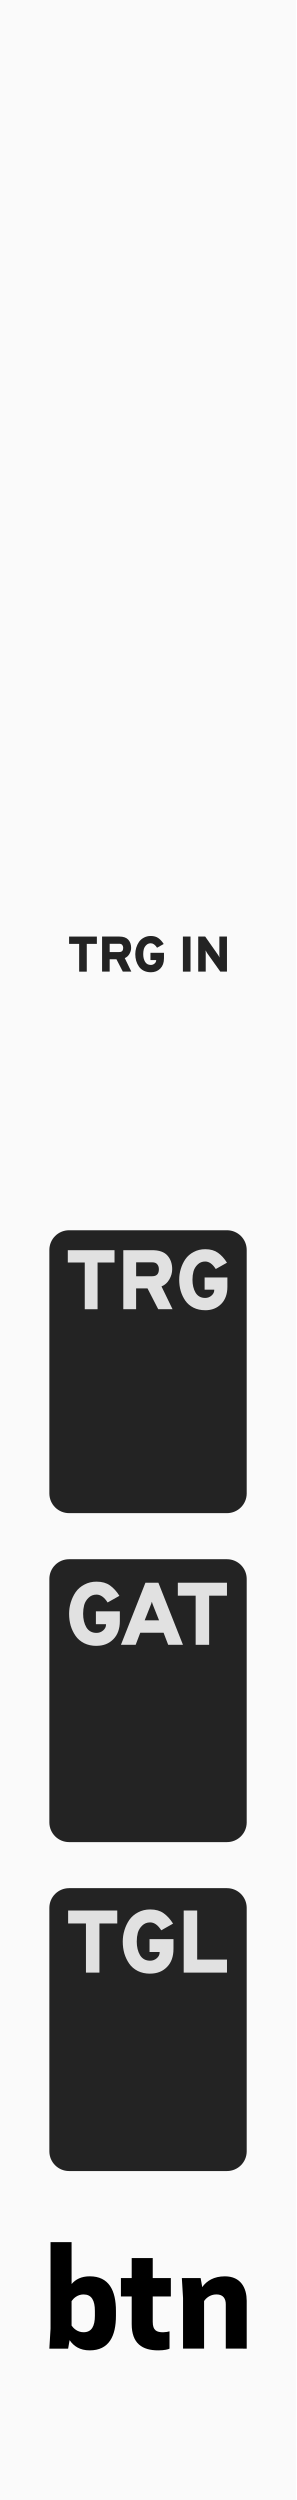
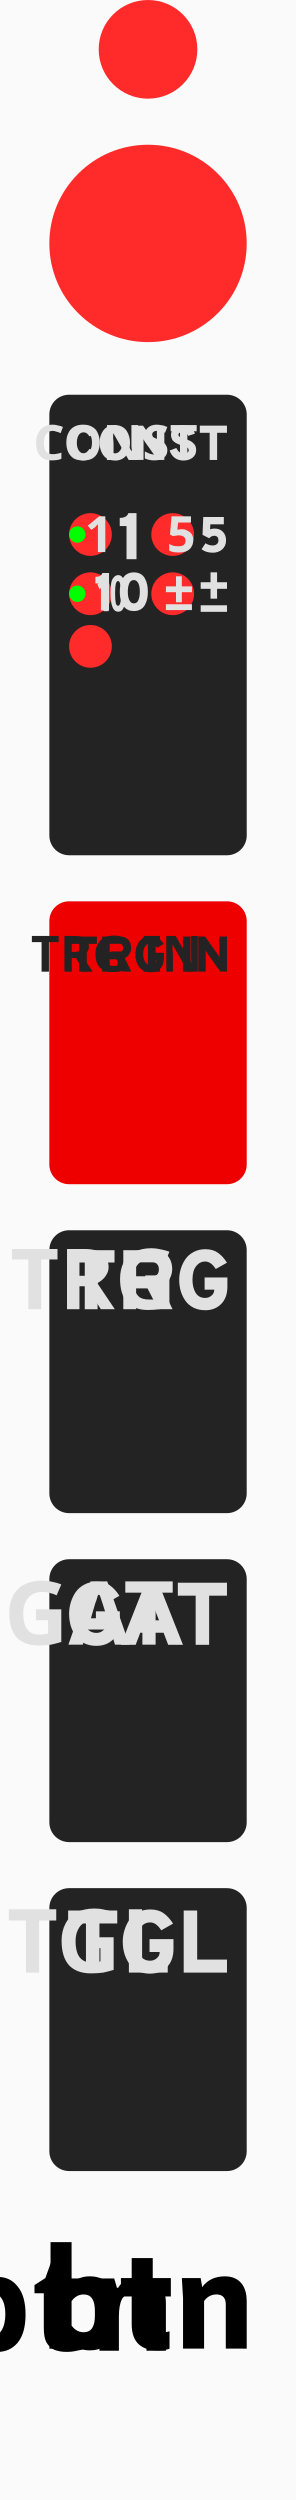
<svg xmlns="http://www.w3.org/2000/svg" width="45" height="380" viewBox="0 0 11.906 100.542" version="1.1" id="svg8">
-   <defs id="defs2" />
+   <defs id="defs2">
+     <linearGradient gradientTransform="matrix(0,6.408796,-6.408796,0,102.632,66.41536)" y2="0" x2="1.325" y1="0" x1="-0.096" gradientUnits="userSpaceOnUse" id="linear20">
+       <stop id="stop217759" style="stop-color:rgb(25.49%,25.098%,25.882%);stop-opacity:1;" offset="0" />
+       <stop id="stop217761" style="stop-color:rgb(25.49%,25.098%,25.882%);stop-opacity:1;" offset="0.062" />
+       <stop id="stop217763" style="stop-color:rgb(25.398%,24.997%,25.778%);stop-opacity:1;" offset="0.078" />
+       <stop id="stop217765" style="stop-color:rgb(25.177%,24.754%,25.528%);stop-opacity:1;" offset="0.094" />
+       <stop id="stop217767" style="stop-color:rgb(24.916%,24.466%,25.232%);stop-opacity:1;" offset="0.109" />
+       <stop id="stop217769" style="stop-color:rgb(24.654%,24.179%,24.936%);stop-opacity:1;" offset="0.125" />
+       <stop id="stop217771" style="stop-color:rgb(24.393%,23.892%,24.64%);stop-opacity:1;" offset="0.141" />
+       <stop id="stop217773" style="stop-color:rgb(24.132%,23.605%,24.344%);stop-opacity:1;" offset="0.156" />
+       <stop id="stop217775" style="stop-color:rgb(23.871%,23.317%,24.048%);stop-opacity:1;" offset="0.172" />
+       <stop id="stop217777" style="stop-color:rgb(23.61%,23.03%,23.752%);stop-opacity:1;" offset="0.188" />
+       <stop id="stop217779" style="stop-color:rgb(23.349%,22.743%,23.456%);stop-opacity:1;" offset="0.203" />
+       <stop id="stop217781" style="stop-color:rgb(23.088%,22.456%,23.16%);stop-opacity:1;" offset="0.219" />
+       <stop id="stop217783" style="stop-color:rgb(22.826%,22.168%,22.864%);stop-opacity:1;" offset="0.234" />
+       <stop id="stop217785" style="stop-color:rgb(22.565%,21.881%,22.568%);stop-opacity:1;" offset="0.25" />
+       <stop id="stop217787" style="stop-color:rgb(22.304%,21.594%,22.272%);stop-opacity:1;" offset="0.266" />
+       <stop id="stop217789" style="stop-color:rgb(22.043%,21.307%,21.976%);stop-opacity:1;" offset="0.281" />
+       <stop id="stop217791" style="stop-color:rgb(21.782%,21.019%,21.68%);stop-opacity:1;" offset="0.297" />
+       <stop id="stop217793" style="stop-color:rgb(21.521%,20.732%,21.384%);stop-opacity:1;" offset="0.312" />
+       <stop id="stop217795" style="stop-color:rgb(21.26%,20.445%,21.088%);stop-opacity:1;" offset="0.328" />
+       <stop id="stop217797" style="stop-color:rgb(20.998%,20.157%,20.793%);stop-opacity:1;" offset="0.344" />
+       <stop id="stop217799" style="stop-color:rgb(20.737%,19.87%,20.497%);stop-opacity:1;" offset="0.359" />
+       <stop id="stop217801" style="stop-color:rgb(20.476%,19.583%,20.201%);stop-opacity:1;" offset="0.375" />
+       <stop id="stop217803" style="stop-color:rgb(20.215%,19.296%,19.905%);stop-opacity:1;" offset="0.391" />
+       <stop id="stop217805" style="stop-color:rgb(19.954%,19.008%,19.609%);stop-opacity:1;" offset="0.406" />
+       <stop id="stop217807" style="stop-color:rgb(19.693%,18.721%,19.313%);stop-opacity:1;" offset="0.422" />
+       <stop id="stop217809" style="stop-color:rgb(19.432%,18.434%,19.017%);stop-opacity:1;" offset="0.438" />
+       <stop id="stop217811" style="stop-color:rgb(19.17%,18.147%,18.721%);stop-opacity:1;" offset="0.453" />
+       <stop id="stop217813" style="stop-color:rgb(18.909%,17.859%,18.425%);stop-opacity:1;" offset="0.469" />
+       <stop id="stop217815" style="stop-color:rgb(18.648%,17.572%,18.129%);stop-opacity:1;" offset="0.484" />
+       <stop id="stop217817" style="stop-color:rgb(18.387%,17.285%,17.833%);stop-opacity:1;" offset="0.5" />
+       <stop id="stop217819" style="stop-color:rgb(18.126%,16.998%,17.537%);stop-opacity:1;" offset="0.516" />
+       <stop id="stop217821" style="stop-color:rgb(17.865%,16.71%,17.241%);stop-opacity:1;" offset="0.531" />
+       <stop id="stop217823" style="stop-color:rgb(17.604%,16.423%,16.945%);stop-opacity:1;" offset="0.547" />
+       <stop id="stop217825" style="stop-color:rgb(17.342%,16.136%,16.649%);stop-opacity:1;" offset="0.562" />
+       <stop id="stop217827" style="stop-color:rgb(17.081%,15.849%,16.353%);stop-opacity:1;" offset="0.578" />
+       <stop id="stop217829" style="stop-color:rgb(16.82%,15.561%,16.057%);stop-opacity:1;" offset="0.594" />
+       <stop id="stop217831" style="stop-color:rgb(16.559%,15.274%,15.761%);stop-opacity:1;" offset="0.609" />
+       <stop id="stop217833" style="stop-color:rgb(16.298%,14.987%,15.465%);stop-opacity:1;" offset="0.625" />
+       <stop id="stop217835" style="stop-color:rgb(16.037%,14.7%,15.169%);stop-opacity:1;" offset="0.641" />
+       <stop id="stop217837" style="stop-color:rgb(15.776%,14.412%,14.873%);stop-opacity:1;" offset="0.656" />
+       <stop id="stop217839" style="stop-color:rgb(15.514%,14.125%,14.577%);stop-opacity:1;" offset="0.672" />
+       <stop id="stop217841" style="stop-color:rgb(15.253%,13.838%,14.281%);stop-opacity:1;" offset="0.688" />
+       <stop id="stop217843" style="stop-color:rgb(14.992%,13.551%,13.985%);stop-opacity:1;" offset="0.703" />
+       <stop id="stop217845" style="stop-color:rgb(14.731%,13.263%,13.689%);stop-opacity:1;" offset="0.719" />
+       <stop id="stop217847" style="stop-color:rgb(14.47%,12.976%,13.393%);stop-opacity:1;" offset="0.734" />
+       <stop id="stop217849" style="stop-color:rgb(14.209%,12.689%,13.097%);stop-opacity:1;" offset="0.75" />
+       <stop id="stop217851" style="stop-color:rgb(13.948%,12.402%,12.802%);stop-opacity:1;" offset="0.766" />
+       <stop id="stop217853" style="stop-color:rgb(13.771%,12.207%,12.601%);stop-opacity:1;" offset="0.781" />
+       <stop id="stop217855" style="stop-color:rgb(13.725%,12.157%,12.549%);stop-opacity:1;" offset="0.812" />
+       <stop id="stop217857" style="stop-color:rgb(13.725%,12.157%,12.549%);stop-opacity:1;" offset="0.875" />
+       <stop id="stop217859" style="stop-color:rgb(13.725%,12.157%,12.549%);stop-opacity:1;" offset="1" />
+     </linearGradient>
+   </defs>
  <g id="layer1" transform="translate(-1.984375,-196.4583)" style="display:inline">
    <path style="opacity:1;fill:#fafafa;fill-opacity:1;fill-rule:evenodd;stroke:none;stroke-width:0.486;stroke-linecap:butt;stroke-linejoin:round;stroke-miterlimit:4;stroke-dasharray:none;stroke-dashoffset:0;stroke-opacity:1;paint-order:normal" d="m 1.984,196.458 11.906,1e-5 0,100.542 -11.906,-1e-5 z" id="rect817" />
    <rect style="opacity:1;fill:#232323;fill-opacity:1;fill-rule:evenodd;stroke:none;stroke-width:1.058;stroke-linecap:butt;stroke-linejoin:bevel;stroke-miterlimit:4;stroke-dasharray:none;stroke-dashoffset:0;stroke-opacity:1;paint-order:markers stroke fill" id="rect875" width="7.937" height="11.377" x="3.969" y="272.394" rx="0.794" ry="0.794" />
    <rect ry="0.794" rx="0.794" y="259.165" x="3.969" height="11.377" width="7.937" id="rect934" style="opacity:1;fill:#232323;fill-opacity:1;fill-rule:evenodd;stroke:none;stroke-width:1.058;stroke-linecap:butt;stroke-linejoin:bevel;stroke-miterlimit:4;stroke-dasharray:none;stroke-dashoffset:0;stroke-opacity:1;paint-order:markers stroke fill" />
    <rect style="opacity:1;fill:#232323;fill-opacity:1;fill-rule:evenodd;stroke:none;stroke-width:1.058;stroke-linecap:butt;stroke-linejoin:bevel;stroke-miterlimit:4;stroke-dasharray:none;stroke-dashoffset:0;stroke-opacity:1;paint-order:markers stroke fill" id="rect4231" width="7.937" height="11.377" x="3.969" y="245.935" rx="0.794" ry="0.794" />
-   </g>
-   <g id="layer4" style="display:none">
+     <rect ry="0.794" rx="0.794" y="212.333" x="3.969" height="18.521" width="7.938" id="rect4199" style="opacity:1;fill:#232323;fill-opacity:1;fill-rule:evenodd;stroke:none;stroke-width:1.058;stroke-linecap:butt;stroke-linejoin:bevel;stroke-miterlimit:4;stroke-dasharray:none;stroke-dashoffset:0;stroke-opacity:1;paint-order:markers stroke fill" />
+     <rect style="opacity:1;fill:#232323;fill-opacity:1;fill-rule:evenodd;stroke:none;stroke-width:1.058;stroke-linecap:butt;stroke-linejoin:bevel;stroke-miterlimit:4;stroke-dasharray:none;stroke-dashoffset:0;stroke-opacity:1;paint-order:markers stroke fill" id="rect4272" width="7.937" height="11.377" x="-11.99" y="219.477" rx="0.794" ry="0.794" />
+   </g>
+   <g id="layer4" style="display:inline">
    <rect ry="0.794" rx="0.794" y="36.248" x="1.984" height="11.377" width="7.938" id="rect950" style="display:inline;opacity:1;fill:#ef0000;fill-opacity:1;fill-rule:evenodd;stroke:none;stroke-width:1.058;stroke-linecap:butt;stroke-linejoin:bevel;stroke-miterlimit:4;stroke-dasharray:none;stroke-dashoffset:0;stroke-opacity:1;paint-order:markers stroke fill" />
+     <g transform="matrix(0,0.9375003,-0.9375002,0,55.3749,-78.59862)" id="layer1-8">
+       <g id="g258244">
+         <path id="path243332" d="m 100.258,65.855 c 0,-0.276 0.226,-0.5 0.5,-0.5 l 3.748,0 c 0.274,0 0.499,0.225 0.499,0.5 l 0,9 c 0,0.274 -0.225,0.5 -0.499,0.5 l -3.748,0 c -0.274,0 -0.5,-0.226 -0.5,-0.5 z m 0,0" style="fill:#000000;fill-opacity:1;fill-rule:nonzero;stroke:none;stroke-width:0.353" />
+         <path id="path243334" d="m 104.561,65.803 -3.859,0 0,9.105 3.859,0 z m 0,0" style="clip-rule:nonzero;fill:#414042;fill-opacity:1;fill-rule:nonzero;stroke:none;stroke-width:0.353" />
+       </g>
+       <g id="g258240">
+         <path id="path243340" d="m 100.702,71.908 3.86,0 0,3 -3.86,0 z m 0,0" style="fill:#424242;fill-opacity:1;fill-rule:nonzero;stroke:none;stroke-width:0.353" />
+         <path id="path243342" d="m 100.702,73.242 3.86,0 0,0.331 -3.86,0 z m 0,0" style="fill:#979797;fill-opacity:1;fill-rule:nonzero;stroke:none;stroke-width:0.353" />
+         <path id="path243344" d="m 100.702,74.577 3.86,0 0,0.331 -3.86,0 z m 0,0" style="fill:#979797;fill-opacity:1;fill-rule:nonzero;stroke:none;stroke-width:0.353" />
+         <path id="path243346" d="m 100.702,73.91 3.86,0 0,0.331 -3.86,0 z m 0,0" style="fill:#979797;fill-opacity:1;fill-rule:nonzero;stroke:none;stroke-width:0.353" />
+         <path id="path243348" d="m 100.702,72.575 3.86,0 0,0.331 -3.86,0 z m 0,0" style="fill:#979797;fill-opacity:1;fill-rule:nonzero;stroke:none;stroke-width:0.353" />
+         <path id="path243350" d="m 100.702,71.908 3.86,0 0,0.329 -3.86,0 z m 0,0" style="fill:#979797;fill-opacity:1;fill-rule:nonzero;stroke:none;stroke-width:0.353" />
+       </g>
+     </g>
+     <ellipse style="fill:#ff2a2a;fill-opacity:1;stroke:none;stroke-width:2;stroke-miterlimit:4;stroke-dasharray:none;stroke-opacity:1" id="path4295" cx="3.638" cy="21.497" rx="0.86" ry="0.86" />
+     <ellipse ry="0.86" rx="0.86" cy="21.497" cx="6.945" id="ellipse4301" style="fill:#ff2a2a;fill-opacity:1;stroke:none;stroke-width:2;stroke-miterlimit:4;stroke-dasharray:none;stroke-opacity:1" />
+     <ellipse ry="0.86" rx="0.86" cy="23.879" cx="3.638" id="ellipse4303" style="fill:#ff2a2a;fill-opacity:1;stroke:none;stroke-width:2;stroke-miterlimit:4;stroke-dasharray:none;stroke-opacity:1" />
+     <ellipse style="fill:#ff2a2a;fill-opacity:1;stroke:none;stroke-width:2;stroke-miterlimit:4;stroke-dasharray:none;stroke-opacity:1" id="ellipse4305" cx="6.945" cy="23.879" rx="0.86" ry="0.86" />
+     <ellipse style="fill:#ff2a2a;fill-opacity:1;stroke:none;stroke-width:2;stroke-miterlimit:4;stroke-dasharray:none;stroke-opacity:1" id="ellipse4307" cx="3.638" cy="25.995" rx="0.86" ry="0.86" />
+     <ellipse ry="0.331" rx="0.331" cy="21.497" cx="3.109" id="ellipse4492" style="fill:#00ff00;fill-opacity:1;stroke:none;stroke-width:2;stroke-miterlimit:4;stroke-dasharray:none;stroke-opacity:1" />
+     <ellipse style="fill:#00ff00;fill-opacity:1;stroke:none;stroke-width:2;stroke-miterlimit:4;stroke-dasharray:none;stroke-opacity:1" id="ellipse4506" cx="3.109" cy="23.879" rx="0.331" ry="0.331" />
+     <ellipse style="fill:#ff2a2a;fill-opacity:1;stroke:none;stroke-width:2;stroke-miterlimit:4;stroke-dasharray:none;stroke-opacity:1" id="ellipse4544" cx="5.953" cy="9.79" rx="3.969" ry="3.969" />
+     <ellipse ry="1.984" rx="1.984" cy="1.984" cx="5.953" id="ellipse4546" style="fill:#ff2a2a;fill-opacity:1;stroke:none;stroke-width:2;stroke-miterlimit:4;stroke-dasharray:none;stroke-opacity:1" />
  </g>
  <g id="layer3" style="display:inline" transform="translate(-1.984375,-1.4223331e-5)">
    <g aria-label="btn" style="font-style:normal;font-variant:normal;font-weight:normal;font-stretch:normal;font-size:7.141px;line-height:125%;font-family:sans-serif;-inkscape-font-specification:sans-serif;text-align:center;letter-spacing:0px;word-spacing:0px;text-anchor:middle;fill:#000000;fill-opacity:1;stroke:none;stroke-width:0.353px;stroke-linecap:butt;stroke-linejoin:miter;stroke-opacity:1" id="text866" transform="matrix(0.7500002,0,0,0.7500002,1.984373,22.09463)">
      <path d="m 3.838,90.768 -1.128,0 0,4.641 -0.064,1.071 1.007,0 0.079,-0.457 c 0.214,0.321 0.55,0.55 1.078,0.55 1.035,0 1.407,-0.764 1.407,-1.857 l 0,-0.257 c 0,-1.093 -0.371,-1.857 -1.407,-1.857 -0.45,0 -0.757,0.164 -0.971,0.414 z m 0,3.163 c 0.093,-0.136 0.307,-0.357 0.643,-0.357 0.436,0 0.607,0.328 0.607,0.885 l 0,0.257 c 0,0.557 -0.171,0.885 -0.607,0.885 -0.336,0 -0.55,-0.221 -0.643,-0.357 z" style="font-style:normal;font-variant:normal;font-weight:normal;font-stretch:normal;font-family:'Cooper Hewitt';-inkscape-font-specification:'Cooper Hewitt';stroke-width:0.353px" id="path871" />
      <path d="m 8.19,92.696 0,-1.071 -1.128,0 0,1.071 -0.578,0 0,0.985 0.578,0 0,1.485 c 0,1.043 0.571,1.407 1.421,1.407 0.343,0 0.543,-0.057 0.607,-0.093 l 0,-0.928 c -0.043,0.021 -0.221,0.05 -0.343,0.05 -0.343,0 -0.557,-0.093 -0.557,-0.557 l 0,-1.364 0.971,0 0,-0.985 z" style="font-style:normal;font-variant:normal;font-weight:normal;font-stretch:normal;font-family:'Cooper Hewitt';-inkscape-font-specification:'Cooper Hewitt';stroke-width:0.353px" id="path873" />
      <path d="m 13.229,96.48 0,-2.563 c 0,-0.685 -0.314,-1.314 -1.171,-1.314 -0.586,0 -0.978,0.243 -1.214,0.578 l -0.086,-0.486 -1.007,0 0.064,1.071 0,2.713 1.128,0 0,-2.549 c 0.086,-0.136 0.307,-0.357 0.664,-0.357 0.386,0 0.5,0.257 0.5,0.528 l 0,2.378 z" style="font-style:normal;font-variant:normal;font-weight:normal;font-stretch:normal;font-family:'Cooper Hewitt';-inkscape-font-specification:'Cooper Hewitt';stroke-width:0.353px" id="path875" />
    </g>
    <g style="font-style:normal;font-variant:normal;font-weight:900;font-stretch:normal;font-size:3.567px;line-height:125%;font-family:Overpass;-inkscape-font-specification:'Overpass, Heavy';text-align:center;letter-spacing:0px;word-spacing:0px;writing-mode:lr-tb;text-anchor:middle;display:inline;fill:#e1e1e1;fill-opacity:1;stroke:none;stroke-width:0.265px;stroke-linecap:butt;stroke-linejoin:miter;stroke-opacity:1" id="text4200" transform="translate(1.337585e-7,2.648991)">
      <path d="m 5.865,63.543 q -0.278,0 -0.496,-0.107 -0.218,-0.111 -0.346,-0.296 -0.128,-0.185 -0.196,-0.41 -0.064,-0.225 -0.064,-0.478 0,-0.235 0.068,-0.457 0.068,-0.225 0.196,-0.414 0.132,-0.189 0.35,-0.303 0.218,-0.118 0.489,-0.118 0.332,0 0.542,0.153 0.214,0.153 0.378,0.417 l -0.474,0.268 q -0.2,-0.317 -0.446,-0.317 -0.193,0 -0.321,0.128 -0.128,0.125 -0.175,0.289 -0.043,0.164 -0.043,0.353 0,0.325 0.132,0.549 0.136,0.221 0.407,0.221 0.153,0 0.268,-0.1 0.114,-0.1 0.114,-0.232 l 0,-0.018 -0.407,0 0,-0.517 0.963,0 0,0.392 q 0,0.467 -0.264,0.731 -0.26,0.264 -0.674,0.264 z" id="path4207" />
      <path d="m 8.748,63.5 -0.185,-0.485 -0.938,0 -0.185,0.485 -0.592,0 0.985,-2.497 0.521,0 0.988,2.497 -0.592,0 z M 8.381,62.515 8.166,61.977 q -0.05,-0.121 -0.075,-0.21 -0.014,0.061 -0.075,0.21 l -0.214,0.539 0.578,0 z" id="path4209" />
      <path d="m 10.395,61.524 0,1.976 -0.542,0 0,-1.976 -0.717,0 0,-0.521 1.976,0 0,0.521 -0.717,0 z" id="path4211" />
    </g>
    <g style="font-style:normal;font-variant:normal;font-weight:900;font-stretch:normal;font-size:3.391px;line-height:125%;font-family:Overpass;-inkscape-font-specification:'Overpass, Heavy';text-align:center;letter-spacing:0px;word-spacing:0px;writing-mode:lr-tb;text-anchor:middle;display:inline;fill:#e1e1e1;fill-opacity:1;stroke:none;stroke-width:0.265px;stroke-linecap:butt;stroke-linejoin:miter;stroke-opacity:1" id="text4237">
      <path d="m 5.908,50.774 0,1.879 -0.515,0 0,-1.879 -0.682,0 0,-0.495 1.879,0 0,0.495 -0.682,0 z" id="path4244" />
      <path d="m 6.943,52.652 0,-2.374 1.156,0 q 0.427,0 0.617,0.214 0.193,0.214 0.193,0.553 0,0.21 -0.115,0.41 -0.115,0.2 -0.315,0.281 l 0.444,0.916 -0.576,0 -0.431,-0.838 -0.458,0 0,0.838 -0.515,0 z m 0.515,-1.326 0.648,0 q 0.268,0 0.268,-0.281 0,-0.119 -0.064,-0.197 -0.061,-0.081 -0.203,-0.081 l -0.648,0 0,0.559 z" id="path4246" />
      <path d="m 10.238,52.693 q -0.264,0 -0.471,-0.102 -0.207,-0.105 -0.329,-0.281 -0.122,-0.176 -0.186,-0.39 -0.061,-0.214 -0.061,-0.454 0,-0.224 0.064,-0.434 0.064,-0.214 0.186,-0.393 0.125,-0.18 0.332,-0.288 0.207,-0.112 0.465,-0.112 0.315,0 0.515,0.146 0.203,0.146 0.359,0.397 l -0.451,0.254 q -0.19,-0.302 -0.424,-0.302 -0.183,0 -0.305,0.122 -0.122,0.119 -0.166,0.275 -0.041,0.156 -0.041,0.336 0,0.309 0.125,0.522 0.129,0.21 0.387,0.21 0.146,0 0.254,-0.095 0.109,-0.095 0.109,-0.22 l 0,-0.017 -0.387,0 0,-0.492 0.916,0 0,0.373 q 0,0.444 -0.251,0.695 -0.248,0.251 -0.641,0.251 z" id="path4248" />
    </g>
    <g style="font-style:normal;font-variant:normal;font-weight:900;font-stretch:normal;font-size:3.567px;line-height:125%;font-family:Overpass;-inkscape-font-specification:'Overpass, Heavy';text-align:center;letter-spacing:0px;word-spacing:0px;writing-mode:lr-tb;text-anchor:middle;display:inline;fill:#e1e1e1;fill-opacity:1;stroke:none;stroke-width:0.265px;stroke-linecap:butt;stroke-linejoin:miter;stroke-opacity:1" id="text4250">
      <path d="m 5.983,77.356 0,1.976 -0.542,0 0,-1.976 -0.717,0 0,-0.521 1.976,0 0,0.521 -0.717,0 z" id="path4257" />
      <path d="m 8.023,79.375 q -0.278,0 -0.496,-0.107 -0.218,-0.111 -0.346,-0.296 -0.128,-0.185 -0.196,-0.41 -0.064,-0.225 -0.064,-0.478 0,-0.235 0.068,-0.457 0.068,-0.225 0.196,-0.414 0.132,-0.189 0.35,-0.303 0.218,-0.118 0.489,-0.118 0.332,0 0.542,0.153 0.214,0.153 0.378,0.417 L 8.469,77.631 Q 8.269,77.313 8.023,77.313 q -0.193,0 -0.321,0.128 -0.128,0.125 -0.175,0.289 -0.043,0.164 -0.043,0.353 0,0.325 0.132,0.549 0.136,0.221 0.407,0.221 0.153,0 0.268,-0.1 0.114,-0.1 0.114,-0.232 l 0,-0.018 -0.407,0 0,-0.517 0.963,0 0,0.392 q 0,0.467 -0.264,0.731 -0.26,0.264 -0.674,0.264 z" id="path4259" />
      <path d="m 9.372,79.332 0,-2.497 0.542,0 0,1.973 1.199,0 0,0.524 -1.741,0 z" id="path4261" />
    </g>
    <g style="font-style:normal;font-variant:normal;font-weight:900;font-stretch:normal;font-size:2.016px;line-height:125%;font-family:Overpass;-inkscape-font-specification:'Overpass, Heavy';text-align:center;letter-spacing:0px;word-spacing:0px;writing-mode:lr-tb;text-anchor:middle;display:inline;fill:#232323;fill-opacity:1;stroke:none;stroke-width:0.265px;stroke-linecap:butt;stroke-linejoin:miter;stroke-opacity:1" id="text4267" transform="translate(8.3522291e-6,-0.5871775)">
      <path d="m 5.474,38.547 0,1.117 -0.306,0 0,-1.117 -0.405,0 0,-0.294 1.117,0 0,0.294 -0.405,0 z" id="path4274" />
      <path d="m 6.089,39.663 0,-1.411 0.687,0 q 0.254,0 0.367,0.127 0.115,0.127 0.115,0.329 0,0.125 -0.069,0.244 -0.069,0.119 -0.187,0.167 l 0.264,0.544 -0.343,0 -0.256,-0.498 -0.272,0 0,0.498 -0.306,0 z m 0.306,-0.788 0.385,0 q 0.159,0 0.159,-0.167 0,-0.071 -0.038,-0.117 -0.036,-0.048 -0.121,-0.048 l -0.385,0 0,0.333 z" id="path4276" />
      <path d="m 8.048,39.688 q -0.157,0 -0.28,-0.06 -0.123,-0.062 -0.196,-0.167 -0.073,-0.105 -0.111,-0.232 -0.036,-0.127 -0.036,-0.27 0,-0.133 0.038,-0.258 0.038,-0.127 0.111,-0.234 0.075,-0.107 0.198,-0.171 0.123,-0.067 0.276,-0.067 0.187,0 0.306,0.087 0.121,0.087 0.214,0.236 L 8.3,38.702 q -0.113,-0.179 -0.252,-0.179 -0.109,0 -0.181,0.073 -0.073,0.071 -0.099,0.163 -0.024,0.093 -0.024,0.2 0,0.183 0.075,0.31 0.077,0.125 0.23,0.125 0.087,0 0.151,-0.056 0.065,-0.056 0.065,-0.131 l 0,-0.01 -0.23,0 0,-0.292 0.544,0 0,0.222 q 0,0.264 -0.149,0.413 -0.147,0.149 -0.381,0.149 z" id="path4278" />
      <path d="m 9.34,39.663 0,-1.411 0.306,0 0,1.411 -0.306,0 z" id="path4280" />
      <path d="m 11.112,39.663 -0.268,0 -0.532,-0.748 q -0.02,-0.026 -0.06,-0.107 0.006,0.034 0.006,0.107 l 0,0.748 -0.302,0 0,-1.411 0.28,0 0.518,0.74 q 0.038,0.054 0.058,0.105 -0.006,-0.042 -0.006,-0.107 l 0,-0.738 0.306,0 0,1.411 z" id="path4282" />
    </g>
-   </g>
-   <g id="layer2" style="display:none" transform="translate(-1.984375,-1.4223331e-5)">
+     <g style="font-style:normal;font-variant:normal;font-weight:900;font-stretch:normal;font-size:1.971px;line-height:125%;font-family:Overpass;-inkscape-font-specification:'Overpass, Heavy';text-align:center;letter-spacing:0px;word-spacing:0px;writing-mode:lr-tb;text-anchor:middle;display:inline;fill:#e1e1e1;fill-opacity:1;stroke:none;stroke-width:0.265px;stroke-linecap:butt;stroke-linejoin:miter;stroke-opacity:1" id="text4214" transform="translate(0,-7.327232)">
+       <path d="m 5.344,25.845 q -0.156,0 -0.274,-0.061 -0.116,-0.063 -0.181,-0.168 -0.065,-0.104 -0.097,-0.225 -0.03,-0.12 -0.03,-0.256 0,-0.124 0.032,-0.242 0.032,-0.12 0.097,-0.227 0.065,-0.108 0.181,-0.173 0.118,-0.067 0.272,-0.067 0.187,0 0.319,0.097 0.132,0.097 0.187,0.235 L 5.582,24.877 q -0.057,-0.085 -0.11,-0.124 -0.051,-0.039 -0.128,-0.039 -0.073,0 -0.128,0.039 -0.055,0.037 -0.085,0.102 -0.03,0.063 -0.043,0.134 -0.014,0.069 -0.014,0.146 0,0.104 0.026,0.197 0.028,0.093 0.091,0.16 0.065,0.065 0.154,0.065 0.128,0 0.235,-0.177 l 0.274,0.102 Q 5.685,25.845 5.344,25.845 Z" id="path4221" />
+       <path d="m 6.604,25.849 q -0.13,0 -0.237,-0.041 -0.104,-0.041 -0.173,-0.11 -0.069,-0.071 -0.116,-0.164 -0.045,-0.093 -0.067,-0.191 -0.02,-0.101 -0.02,-0.207 0,-0.106 0.02,-0.205 0.022,-0.101 0.067,-0.193 0.047,-0.093 0.116,-0.162 0.069,-0.071 0.173,-0.112 0.106,-0.041 0.237,-0.041 0.16,0 0.282,0.063 0.122,0.061 0.191,0.168 0.069,0.104 0.102,0.227 0.035,0.122 0.035,0.256 0,0.134 -0.035,0.256 -0.034,0.122 -0.102,0.229 -0.069,0.104 -0.191,0.168 -0.122,0.061 -0.282,0.061 z m 0,-0.29 q 0.102,0 0.173,-0.069 0.071,-0.071 0.099,-0.162 0.028,-0.093 0.028,-0.193 0,-0.106 -0.026,-0.197 -0.026,-0.093 -0.097,-0.16 -0.071,-0.069 -0.177,-0.069 -0.106,0 -0.179,0.071 -0.071,0.069 -0.097,0.162 -0.026,0.091 -0.026,0.193 0,0.077 0.016,0.148 0.016,0.071 0.049,0.136 0.034,0.063 0.095,0.102 0.061,0.037 0.142,0.037 z" id="path4223" />
+       <path d="m 8.592,25.825 -0.262,0 -0.52,-0.731 q -0.02,-0.026 -0.059,-0.104 0.006,0.034 0.006,0.104 l 0,0.731 -0.296,0 0,-1.38 0.274,0 0.507,0.723 q 0.037,0.053 0.057,0.102 -0.006,-0.041 -0.006,-0.104 l 0,-0.721 0.3,0 0,1.38 z" id="path4225" />
+       <path d="m 9.36,25.849 q -0.201,0 -0.347,-0.106 Q 8.869,25.634 8.806,25.445 l 0.268,-0.101 q 0.047,0.101 0.124,0.162 0.077,0.059 0.17,0.059 0.097,0 0.152,-0.035 0.055,-0.037 0.055,-0.106 0,-0.045 -0.041,-0.081 -0.039,-0.035 -0.085,-0.051 -0.043,-0.018 -0.136,-0.047 -0.061,-0.02 -0.093,-0.03 -0.03,-0.012 -0.087,-0.035 -0.057,-0.024 -0.087,-0.043 -0.03,-0.02 -0.071,-0.053 -0.041,-0.034 -0.063,-0.069 -0.02,-0.037 -0.035,-0.089 -0.016,-0.053 -0.016,-0.112 0,-0.166 0.13,-0.278 0.13,-0.112 0.353,-0.112 0.185,0 0.311,0.097 0.126,0.097 0.168,0.248 l -0.268,0.087 q -0.065,-0.148 -0.227,-0.148 -0.168,0 -0.168,0.112 0,0.026 0.016,0.045 0.016,0.02 0.057,0.039 0.041,0.02 0.067,0.03 0.028,0.01 0.095,0.034 0.071,0.024 0.108,0.037 0.039,0.014 0.106,0.043 0.067,0.028 0.104,0.061 0.039,0.032 0.081,0.077 0.041,0.045 0.059,0.106 0.02,0.061 0.02,0.134 0,0.195 -0.146,0.309 -0.146,0.114 -0.369,0.114 z" id="path4227" />
+       <path d="m 10.716,24.733 0,1.092 -0.3,0 0,-1.092 -0.396,0 0,-0.288 1.092,0 0,0.288 -0.396,0 z" id="path4229" />
+     </g>
+     <g id="g4274" style="font-style:normal;font-variant:normal;font-weight:900;font-stretch:normal;font-size:1.971px;line-height:125%;font-family:Overpass;-inkscape-font-specification:'Overpass, Heavy';text-align:center;letter-spacing:0px;word-spacing:0px;writing-mode:lr-tb;text-anchor:middle;display:inline;fill:#e1e1e1;fill-opacity:1;stroke:none;stroke-width:0.265px;stroke-linecap:butt;stroke-linejoin:miter;stroke-opacity:1" transform="translate(-15.95878,0)">
+       <path id="path4277" d="m 5.344,25.845 q -0.156,0 -0.274,-0.061 -0.116,-0.063 -0.181,-0.168 -0.065,-0.104 -0.097,-0.225 -0.03,-0.12 -0.03,-0.256 0,-0.124 0.032,-0.242 0.032,-0.12 0.097,-0.227 0.065,-0.108 0.181,-0.173 0.118,-0.067 0.272,-0.067 0.187,0 0.319,0.097 0.132,0.097 0.187,0.235 L 5.582,24.877 q -0.057,-0.085 -0.11,-0.124 -0.051,-0.039 -0.128,-0.039 -0.073,0 -0.128,0.039 -0.055,0.037 -0.085,0.102 -0.03,0.063 -0.043,0.134 -0.014,0.069 -0.014,0.146 0,0.104 0.026,0.197 0.028,0.093 0.091,0.16 0.065,0.065 0.154,0.065 0.128,0 0.235,-0.177 l 0.274,0.102 Q 5.685,25.845 5.344,25.845 Z" />
+       <path id="path4279" d="m 6.604,25.849 q -0.13,0 -0.237,-0.041 -0.104,-0.041 -0.173,-0.11 -0.069,-0.071 -0.116,-0.164 -0.045,-0.093 -0.067,-0.191 -0.02,-0.101 -0.02,-0.207 0,-0.106 0.02,-0.205 0.022,-0.101 0.067,-0.193 0.047,-0.093 0.116,-0.162 0.069,-0.071 0.173,-0.112 0.106,-0.041 0.237,-0.041 0.16,0 0.282,0.063 0.122,0.061 0.191,0.168 0.069,0.104 0.102,0.227 0.035,0.122 0.035,0.256 0,0.134 -0.035,0.256 -0.034,0.122 -0.102,0.229 -0.069,0.104 -0.191,0.168 -0.122,0.061 -0.282,0.061 z m 0,-0.29 q 0.102,0 0.173,-0.069 0.071,-0.071 0.099,-0.162 0.028,-0.093 0.028,-0.193 0,-0.106 -0.026,-0.197 -0.026,-0.093 -0.097,-0.16 -0.071,-0.069 -0.177,-0.069 -0.106,0 -0.179,0.071 -0.071,0.069 -0.097,0.162 -0.026,0.091 -0.026,0.193 0,0.077 0.016,0.148 0.016,0.071 0.049,0.136 0.034,0.063 0.095,0.102 0.061,0.037 0.142,0.037 z" />
+       <path id="path4281" d="m 8.592,25.825 -0.262,0 -0.52,-0.731 q -0.02,-0.026 -0.059,-0.104 0.006,0.034 0.006,0.104 l 0,0.731 -0.296,0 0,-1.38 0.274,0 0.507,0.723 q 0.037,0.053 0.057,0.102 -0.006,-0.041 -0.006,-0.104 l 0,-0.721 0.3,0 0,1.38 z" />
+       <path id="path4283" d="m 9.36,25.849 q -0.201,0 -0.347,-0.106 Q 8.869,25.634 8.806,25.445 l 0.268,-0.101 q 0.047,0.101 0.124,0.162 0.077,0.059 0.17,0.059 0.097,0 0.152,-0.035 0.055,-0.037 0.055,-0.106 0,-0.045 -0.041,-0.081 -0.039,-0.035 -0.085,-0.051 -0.043,-0.018 -0.136,-0.047 -0.061,-0.02 -0.093,-0.03 -0.03,-0.012 -0.087,-0.035 -0.057,-0.024 -0.087,-0.043 -0.03,-0.02 -0.071,-0.053 -0.041,-0.034 -0.063,-0.069 -0.02,-0.037 -0.035,-0.089 -0.016,-0.053 -0.016,-0.112 0,-0.166 0.13,-0.278 0.13,-0.112 0.353,-0.112 0.185,0 0.311,0.097 0.126,0.097 0.168,0.248 l -0.268,0.087 q -0.065,-0.148 -0.227,-0.148 -0.168,0 -0.168,0.112 0,0.026 0.016,0.045 0.016,0.02 0.057,0.039 0.041,0.02 0.067,0.03 0.028,0.01 0.095,0.034 0.071,0.024 0.108,0.037 0.039,0.014 0.106,0.043 0.067,0.028 0.104,0.061 0.039,0.032 0.081,0.077 0.041,0.045 0.059,0.106 0.02,0.061 0.02,0.134 0,0.195 -0.146,0.309 -0.146,0.114 -0.369,0.114 z" />
+       <path id="path4285" d="m 10.716,24.733 0,1.092 -0.3,0 0,-1.092 -0.396,0 0,-0.288 1.092,0 0,0.288 -0.396,0 z" />
+     </g>
+     <g style="font-style:normal;font-variant:normal;font-weight:900;font-stretch:normal;font-size:2.016px;line-height:125%;font-family:Overpass;-inkscape-font-specification:'Overpass, Heavy';text-align:center;letter-spacing:0px;word-spacing:0px;writing-mode:lr-tb;text-anchor:middle;display:inline;fill:#e1e1e1;fill-opacity:1;stroke:none;stroke-width:0.265px;stroke-linecap:butt;stroke-linejoin:miter;stroke-opacity:1" id="text4397" transform="matrix(1.312501,0,0,1.312501,-2.282971,-6.651823)">
+       <path d="m 7.128,22.203 0,-1.016 -0.208,0 0,-0.25 q 0.216,0 0.264,-0.145 l 0.25,0 0,1.411 -0.306,0 z" id="path4422" />
+     </g>
+     <g style="font-style:normal;font-variant:normal;font-weight:900;font-stretch:normal;font-size:2.016px;line-height:125%;font-family:Overpass;-inkscape-font-specification:'Overpass, Heavy';text-align:center;letter-spacing:0px;word-spacing:0px;writing-mode:lr-tb;text-anchor:middle;display:inline;fill:#e1e1e1;fill-opacity:1;stroke:none;stroke-width:0.265px;stroke-linecap:butt;stroke-linejoin:miter;stroke-opacity:1" id="text4401">
+       <path d="m 10.53,22.227 q -0.262,0 -0.441,-0.139 l 0.159,-0.24 q 0.141,0.089 0.282,0.089 0.111,0 0.175,-0.054 0.065,-0.054 0.065,-0.157 0,-0.081 -0.042,-0.129 -0.042,-0.05 -0.123,-0.05 -0.121,0 -0.21,0.101 l -0.266,-0.139 0.03,-0.716 0.827,0 0,0.294 -0.544,0 -0.008,0.2 q 0.097,-0.03 0.173,-0.03 0.224,0 0.345,0.133 0.123,0.133 0.123,0.341 0,0.228 -0.153,0.363 -0.153,0.135 -0.391,0.135 z" id="path4425" />
+     </g>
+     <path style="color:#000000;font-style:normal;font-variant:normal;font-weight:900;font-stretch:normal;font-size:medium;line-height:125%;font-family:Overpass;-inkscape-font-specification:'Overpass, Heavy';text-indent:0;text-align:center;text-decoration:none;text-decoration-line:none;text-decoration-style:solid;text-decoration-color:#000000;letter-spacing:0px;word-spacing:0px;text-transform:none;direction:ltr;block-progression:tb;writing-mode:lr-tb;baseline-shift:baseline;text-anchor:middle;white-space:normal;clip-rule:nonzero;display:inline;overflow:visible;visibility:visible;opacity:1;isolation:auto;mix-blend-mode:normal;color-interpolation:sRGB;color-interpolation-filters:linearRGB;solid-color:#000000;solid-opacity:1;fill:#e1e1e1;fill-opacity:1;fill-rule:evenodd;stroke:none;stroke-width:0.265px;stroke-linecap:butt;stroke-linejoin:miter;stroke-miterlimit:4;stroke-dasharray:none;stroke-dashoffset:0;stroke-opacity:1;color-rendering:auto;image-rendering:auto;shape-rendering:auto;text-rendering:auto;enable-background:accumulate" d="m 10.055,24.342 0,0.264 1.059,0 0,-0.264 -1.059,0 z" id="path4446" />
+     <g id="g4450" transform="translate(1.0717235e-7,-0.02118027)">
+       <path style="color:#000000;font-style:normal;font-variant:normal;font-weight:900;font-stretch:normal;font-size:medium;line-height:125%;font-family:Overpass;-inkscape-font-specification:'Overpass, Heavy';text-indent:0;text-align:center;text-decoration:none;text-decoration-line:none;text-decoration-style:solid;text-decoration-color:#000000;letter-spacing:0px;word-spacing:0px;text-transform:none;direction:ltr;block-progression:tb;writing-mode:lr-tb;baseline-shift:baseline;text-anchor:middle;white-space:normal;clip-rule:nonzero;display:inline;overflow:visible;visibility:visible;opacity:1;isolation:auto;mix-blend-mode:normal;color-interpolation:sRGB;color-interpolation-filters:linearRGB;solid-color:#000000;solid-opacity:1;fill:#e1e1e1;fill-opacity:1;fill-rule:evenodd;stroke:none;stroke-width:0.265px;stroke-linecap:butt;stroke-linejoin:miter;stroke-miterlimit:4;stroke-dasharray:none;stroke-dashoffset:0;stroke-opacity:1;color-rendering:auto;image-rendering:auto;shape-rendering:auto;text-rendering:auto;enable-background:accumulate" d="m 32,86.996 0,1.506 -1.498,0 0,0.998 1.498,0 0,1.498 0.996,0 0,-1.498 1.508,0 0,-0.998 -1.508,0 0,-1.506 -0.996,0 z" transform="matrix(0.2645834,0,0,0.2645834,1.984375,0.02118238)" id="path4441" />
+     </g>
+     <g style="font-style:normal;font-variant:normal;font-weight:900;font-stretch:normal;font-size:2.016px;line-height:125%;font-family:Overpass;-inkscape-font-specification:'Overpass, Heavy';text-align:center;letter-spacing:0px;word-spacing:0px;writing-mode:lr-tb;text-anchor:middle;display:inline;fill:#e1e1e1;fill-opacity:1;stroke:none;stroke-width:0.265px;stroke-linecap:butt;stroke-linejoin:miter;stroke-opacity:1" id="text4498" transform="matrix(1.066895,0,0,1.066895,-0.5305264,-1.539841)">
+       <path d="m 6.161,24.454 0,-1.016 -0.208,0 0,-0.25 q 0.216,0 0.264,-0.145 l 0.25,0 0,1.411 -0.306,0 z" id="path4509" />
+       <path d="m 7.403,24.478 q -0.121,0 -0.216,-0.042 -0.093,-0.044 -0.151,-0.115 -0.058,-0.071 -0.097,-0.167 -0.036,-0.097 -0.052,-0.196 -0.014,-0.099 -0.014,-0.21 0,-0.145 0.026,-0.268 0.026,-0.123 0.085,-0.23 0.058,-0.109 0.165,-0.169 0.107,-0.062 0.254,-0.062 0.149,0 0.256,0.062 0.107,0.062 0.163,0.171 0.058,0.107 0.083,0.23 0.026,0.123 0.026,0.266 0,0.143 -0.026,0.268 -0.026,0.123 -0.085,0.23 -0.056,0.107 -0.163,0.169 -0.107,0.062 -0.254,0.062 z m 0,-0.29 q 0.119,0 0.171,-0.123 0.054,-0.125 0.054,-0.316 0,-0.121 -0.02,-0.214 -0.018,-0.095 -0.073,-0.159 -0.052,-0.067 -0.133,-0.067 -0.119,0 -0.173,0.125 -0.054,0.123 -0.054,0.314 0,0.119 0.02,0.214 0.02,0.093 0.073,0.159 0.052,0.067 0.135,0.067 z" id="path4511" />
+     </g>
+   </g>
+   <g id="layer6" style="display:none">
+     <g transform="matrix(1.312501,0,0,1.312501,-4.267346,-6.651837)" id="g4514" style="font-style:normal;font-variant:normal;font-weight:900;font-stretch:normal;font-size:2.016px;line-height:125%;font-family:Overpass;-inkscape-font-specification:'Overpass, Heavy';text-align:center;letter-spacing:0px;word-spacing:0px;writing-mode:lr-tb;text-anchor:middle;display:inline;fill:#e1e1e1;fill-opacity:1;stroke:none;stroke-width:0.265px;stroke-linecap:butt;stroke-linejoin:miter;stroke-opacity:1">
+       <path id="path4516" d="m 7.128,22.203 0,-1.016 -0.208,0 0,-0.25 q 0.216,0 0.264,-0.145 l 0.25,0 0,1.411 -0.306,0 z" />
+     </g>
+     <g transform="translate(-1.984375,-1.4223331e-5)" id="g4518" style="font-style:normal;font-variant:normal;font-weight:900;font-stretch:normal;font-size:2.016px;line-height:125%;font-family:Overpass;-inkscape-font-specification:'Overpass, Heavy';text-align:center;letter-spacing:0px;word-spacing:0px;writing-mode:lr-tb;text-anchor:middle;display:inline;fill:#e1e1e1;fill-opacity:1;stroke:none;stroke-width:0.265px;stroke-linecap:butt;stroke-linejoin:miter;stroke-opacity:1">
+       <path id="path4520" d="m 10.53,22.227 q -0.262,0 -0.441,-0.139 l 0.159,-0.24 q 0.141,0.089 0.282,0.089 0.111,0 0.175,-0.054 0.065,-0.054 0.065,-0.157 0,-0.081 -0.042,-0.129 -0.042,-0.05 -0.123,-0.05 -0.121,0 -0.21,0.101 l -0.266,-0.139 0.03,-0.716 0.827,0 0,0.294 -0.544,0 -0.008,0.2 q 0.097,-0.03 0.173,-0.03 0.224,0 0.345,0.133 0.123,0.133 0.123,0.341 0,0.228 -0.153,0.363 -0.153,0.135 -0.391,0.135 z" />
+     </g>
+     <path transform="translate(-1.984375,-1.4223331e-5)" id="path4522" d="m 10.055,24.342 0,0.264 1.059,0 0,-0.264 -1.059,0 z" style="color:#000000;font-style:normal;font-variant:normal;font-weight:900;font-stretch:normal;font-size:medium;line-height:125%;font-family:Overpass;-inkscape-font-specification:'Overpass, Heavy';text-indent:0;text-align:center;text-decoration:none;text-decoration-line:none;text-decoration-style:solid;text-decoration-color:#000000;letter-spacing:0px;word-spacing:0px;text-transform:none;direction:ltr;block-progression:tb;writing-mode:lr-tb;baseline-shift:baseline;text-anchor:middle;white-space:normal;clip-rule:nonzero;display:inline;overflow:visible;visibility:visible;opacity:1;isolation:auto;mix-blend-mode:normal;color-interpolation:sRGB;color-interpolation-filters:linearRGB;solid-color:#000000;solid-opacity:1;fill:#e1e1e1;fill-opacity:1;fill-rule:evenodd;stroke:none;stroke-width:0.265px;stroke-linecap:butt;stroke-linejoin:miter;stroke-miterlimit:4;stroke-dasharray:none;stroke-dashoffset:0;stroke-opacity:1;color-rendering:auto;image-rendering:auto;shape-rendering:auto;text-rendering:auto;enable-background:accumulate" />
+     <g style="display:inline" transform="translate(-1.984375,-0.02119449)" id="g4524">
+       <path id="path4526" transform="matrix(0.2645834,0,0,0.2645834,1.984375,0.02118238)" d="m 32,86.996 0,1.506 -1.498,0 0,0.998 1.498,0 0,1.498 0.996,0 0,-1.498 1.508,0 0,-0.998 -1.508,0 0,-1.506 -0.996,0 z" style="color:#000000;font-style:normal;font-variant:normal;font-weight:900;font-stretch:normal;font-size:medium;line-height:125%;font-family:Overpass;-inkscape-font-specification:'Overpass, Heavy';text-indent:0;text-align:center;text-decoration:none;text-decoration-line:none;text-decoration-style:solid;text-decoration-color:#000000;letter-spacing:0px;word-spacing:0px;text-transform:none;direction:ltr;block-progression:tb;writing-mode:lr-tb;baseline-shift:baseline;text-anchor:middle;white-space:normal;clip-rule:nonzero;display:inline;overflow:visible;visibility:visible;opacity:1;isolation:auto;mix-blend-mode:normal;color-interpolation:sRGB;color-interpolation-filters:linearRGB;solid-color:#000000;solid-opacity:1;fill:#e1e1e1;fill-opacity:1;fill-rule:evenodd;stroke:none;stroke-width:0.265px;stroke-linecap:butt;stroke-linejoin:miter;stroke-miterlimit:4;stroke-dasharray:none;stroke-dashoffset:0;stroke-opacity:1;color-rendering:auto;image-rendering:auto;shape-rendering:auto;text-rendering:auto;enable-background:accumulate" />
+     </g>
+     <g transform="matrix(1.066895,0,0,1.066895,-2.514901,-1.539855)" id="g4528" style="font-style:normal;font-variant:normal;font-weight:900;font-stretch:normal;font-size:2.016px;line-height:125%;font-family:Overpass;-inkscape-font-specification:'Overpass, Heavy';text-align:center;letter-spacing:0px;word-spacing:0px;writing-mode:lr-tb;text-anchor:middle;display:inline;fill:#e1e1e1;fill-opacity:1;stroke:none;stroke-width:0.265px;stroke-linecap:butt;stroke-linejoin:miter;stroke-opacity:1">
+       <path id="path4530" d="m 6.161,24.454 0,-1.016 -0.208,0 0,-0.25 q 0.216,0 0.264,-0.145 l 0.25,0 0,1.411 -0.306,0 z" />
+       <path id="path4532" d="m 7.403,24.478 q -0.121,0 -0.216,-0.042 -0.093,-0.044 -0.151,-0.115 -0.058,-0.071 -0.097,-0.167 -0.036,-0.097 -0.052,-0.196 -0.014,-0.099 -0.014,-0.21 0,-0.145 0.026,-0.268 0.026,-0.123 0.085,-0.23 0.058,-0.109 0.165,-0.169 0.107,-0.062 0.254,-0.062 0.149,0 0.256,0.062 0.107,0.062 0.163,0.171 0.058,0.107 0.083,0.23 0.026,0.123 0.026,0.266 0,0.143 -0.026,0.268 -0.026,0.123 -0.085,0.23 -0.056,0.107 -0.163,0.169 -0.107,0.062 -0.254,0.062 z m 0,-0.29 q 0.119,0 0.171,-0.123 0.054,-0.125 0.054,-0.316 0,-0.121 -0.02,-0.214 -0.018,-0.095 -0.073,-0.159 -0.052,-0.067 -0.133,-0.067 -0.119,0 -0.173,0.125 -0.054,0.123 -0.054,0.314 0,0.119 0.02,0.214 0.02,0.093 0.073,0.159 0.052,0.067 0.135,0.067 z" />
+     </g>
+   </g>
+   <g id="layer5" style="display:none">
+     <g transform="translate(-1.984375,-1.4223331e-5)" id="g4462" style="font-style:normal;font-variant:normal;font-weight:900;font-stretch:normal;font-size:2.016px;line-height:125%;font-family:Overpass;-inkscape-font-specification:'Overpass, Heavy';text-align:center;letter-spacing:0px;word-spacing:0px;writing-mode:lr-tb;text-anchor:middle;display:inline;fill:#e1e1e1;fill-opacity:1;stroke:none;stroke-width:0.265px;stroke-linecap:butt;stroke-linejoin:miter;stroke-opacity:1">
+       <path id="path4464" d="m 7.128,22.203 0,-1.016 -0.208,0 0,-0.25 q 0.216,0 0.264,-0.145 l 0.25,0 0,1.411 -0.306,0 z" />
+     </g>
+     <g transform="translate(-1.984375,-1.4223331e-5)" id="g4466" style="font-style:normal;font-variant:normal;font-weight:900;font-stretch:normal;font-size:2.016px;line-height:125%;font-family:Overpass;-inkscape-font-specification:'Overpass, Heavy';text-align:center;letter-spacing:0px;word-spacing:0px;writing-mode:lr-tb;text-anchor:middle;display:inline;fill:#e1e1e1;fill-opacity:1;stroke:none;stroke-width:0.265px;stroke-linecap:butt;stroke-linejoin:miter;stroke-opacity:1">
+       <path id="path4468" d="m 10.53,22.227 q -0.262,0 -0.441,-0.139 l 0.159,-0.24 q 0.141,0.089 0.282,0.089 0.111,0 0.175,-0.054 0.065,-0.054 0.065,-0.157 0,-0.081 -0.042,-0.129 -0.042,-0.05 -0.123,-0.05 -0.121,0 -0.21,0.101 l -0.266,-0.139 0.03,-0.716 0.827,0 0,0.294 -0.544,0 -0.008,0.2 q 0.097,-0.03 0.173,-0.03 0.224,0 0.345,0.133 0.123,0.133 0.123,0.341 0,0.228 -0.153,0.363 -0.153,0.135 -0.391,0.135 z" />
+     </g>
+     <g id="g4470" style="font-style:normal;font-variant:normal;font-weight:900;font-stretch:normal;font-size:1.584px;line-height:125%;font-family:Overpass;-inkscape-font-specification:'Overpass, Heavy';text-align:center;letter-spacing:-0.033px;word-spacing:0px;writing-mode:lr-tb;text-anchor:middle;display:inline;fill:#e1e1e1;fill-opacity:1;stroke:none;stroke-width:0.265px;stroke-linecap:butt;stroke-linejoin:miter;stroke-opacity:1" transform="matrix(0.7860071,0,0,1.272253,-1.984375,-1.4223331e-5)">
+       <path id="path4472" style="letter-spacing:-0.208px" d="m 8.747,19.323 0,-0.799 -0.163,0 0,-0.196 q 0.17,0 0.208,-0.114 l 0.196,0 0,1.109 -0.241,0 z" />
+       <path id="path4474" style="letter-spacing:-0.208px" d="m 9.515,19.342 q -0.095,0 -0.17,-0.033 -0.073,-0.035 -0.119,-0.09 -0.046,-0.055 -0.076,-0.132 -0.029,-0.076 -0.041,-0.154 -0.011,-0.078 -0.011,-0.165 0,-0.114 0.021,-0.211 0.021,-0.097 0.067,-0.181 0.046,-0.086 0.13,-0.133 0.084,-0.049 0.2,-0.049 0.117,0 0.201,0.049 0.084,0.049 0.128,0.135 0.046,0.084 0.065,0.181 0.021,0.097 0.021,0.209 0,0.112 -0.021,0.211 -0.021,0.097 -0.067,0.181 -0.044,0.084 -0.128,0.133 -0.084,0.049 -0.2,0.049 z m 0,-0.228 q 0.093,0 0.135,-0.097 0.043,-0.098 0.043,-0.249 0,-0.095 -0.016,-0.168 -0.014,-0.074 -0.057,-0.125 -0.041,-0.052 -0.105,-0.052 -0.093,0 -0.136,0.098 -0.043,0.097 -0.043,0.247 0,0.093 0.016,0.168 0.016,0.073 0.057,0.125 0.041,0.052 0.106,0.052 z" />
+     </g>
+     <path transform="translate(-1.984375,-1.4223331e-5)" id="path4476" d="m 10.055,24.342 0,0.264 1.059,0 0,-0.264 -1.059,0 z" style="color:#000000;font-style:normal;font-variant:normal;font-weight:900;font-stretch:normal;font-size:medium;line-height:125%;font-family:Overpass;-inkscape-font-specification:'Overpass, Heavy';text-indent:0;text-align:center;text-decoration:none;text-decoration-line:none;text-decoration-style:solid;text-decoration-color:#000000;letter-spacing:0px;word-spacing:0px;text-transform:none;direction:ltr;block-progression:tb;writing-mode:lr-tb;baseline-shift:baseline;text-anchor:middle;white-space:normal;clip-rule:nonzero;display:inline;overflow:visible;visibility:visible;opacity:1;isolation:auto;mix-blend-mode:normal;color-interpolation:sRGB;color-interpolation-filters:linearRGB;solid-color:#000000;solid-opacity:1;fill:#e1e1e1;fill-opacity:1;fill-rule:evenodd;stroke:none;stroke-width:0.265px;stroke-linecap:butt;stroke-linejoin:miter;stroke-miterlimit:4;stroke-dasharray:none;stroke-dashoffset:0;stroke-opacity:1;color-rendering:auto;image-rendering:auto;shape-rendering:auto;text-rendering:auto;enable-background:accumulate" />
+     <g style="display:inline" transform="translate(-1.984375,-0.02119449)" id="g4478">
+       <path id="path4480" transform="matrix(0.2645834,0,0,0.2645834,1.984375,0.02118238)" d="m 32,86.996 0,1.506 -1.498,0 0,0.998 1.498,0 0,1.498 0.996,0 0,-1.498 1.508,0 0,-0.998 -1.508,0 0,-1.506 -0.996,0 z" style="color:#000000;font-style:normal;font-variant:normal;font-weight:900;font-stretch:normal;font-size:medium;line-height:125%;font-family:Overpass;-inkscape-font-specification:'Overpass, Heavy';text-indent:0;text-align:center;text-decoration:none;text-decoration-line:none;text-decoration-style:solid;text-decoration-color:#000000;letter-spacing:0px;word-spacing:0px;text-transform:none;direction:ltr;block-progression:tb;writing-mode:lr-tb;baseline-shift:baseline;text-anchor:middle;white-space:normal;clip-rule:nonzero;display:inline;overflow:visible;visibility:visible;opacity:1;isolation:auto;mix-blend-mode:normal;color-interpolation:sRGB;color-interpolation-filters:linearRGB;solid-color:#000000;solid-opacity:1;fill:#e1e1e1;fill-opacity:1;fill-rule:evenodd;stroke:none;stroke-width:0.265px;stroke-linecap:butt;stroke-linejoin:miter;stroke-miterlimit:4;stroke-dasharray:none;stroke-dashoffset:0;stroke-opacity:1;color-rendering:auto;image-rendering:auto;shape-rendering:auto;text-rendering:auto;enable-background:accumulate" />
+     </g>
+   </g>
+   <g id="layer2" style="display:inline" transform="translate(-1.984375,-1.4223331e-5)">
    <text xml:space="preserve" style="font-style:normal;font-variant:normal;font-weight:bold;font-stretch:normal;font-size:5.333px;line-height:125%;font-family:'Cooper Hewitt';-inkscape-font-specification:'Cooper Hewitt, Bold';text-align:center;letter-spacing:0px;word-spacing:0px;writing-mode:lr-tb;text-anchor:middle;fill:#000000;fill-opacity:1;stroke:none;stroke-width:0.265px;stroke-linecap:butt;stroke-linejoin:miter;stroke-opacity:1" x="7.934" y="94.539" id="text880">
      <tspan id="tspan878" x="7.934" y="94.539" style="font-style:normal;font-variant:normal;font-weight:bold;font-stretch:normal;font-size:5.333px;font-family:'Cooper Hewitt';-inkscape-font-specification:'Cooper Hewitt, Bold';text-align:center;writing-mode:lr-tb;text-anchor:middle;stroke-width:0.265px">btn</tspan>
    </text>
    <text xml:space="preserve" style="font-style:normal;font-variant:normal;font-weight:900;font-stretch:normal;font-size:3.567px;line-height:125%;font-family:Overpass;-inkscape-font-specification:'Overpass, Heavy';text-align:center;letter-spacing:0px;word-spacing:0px;writing-mode:lr-tb;text-anchor:middle;fill:#e1e1e1;fill-opacity:1;stroke:none;stroke-width:0.265px;stroke-linecap:butt;stroke-linejoin:miter;stroke-opacity:1" x="7.901" y="66.146" id="text851">
      <tspan id="tspan4196" x="7.901" y="66.146">GAT</tspan>
    </text>
    <text id="text4213" y="52.652" x="7.938" style="font-style:normal;font-variant:normal;font-weight:900;font-stretch:normal;font-size:3.391px;line-height:125%;font-family:Overpass;-inkscape-font-specification:'Overpass, Heavy';text-align:center;letter-spacing:0px;word-spacing:0px;writing-mode:lr-tb;text-anchor:middle;fill:#e1e1e1;fill-opacity:1;stroke:none;stroke-width:0.265px;stroke-linecap:butt;stroke-linejoin:miter;stroke-opacity:1" xml:space="preserve">
      <tspan y="52.652" x="7.938" id="tspan4215">TRG</tspan>
    </text>
    <text id="text4227" y="79.332" x="7.878" style="font-style:normal;font-variant:normal;font-weight:900;font-stretch:normal;font-size:3.567px;line-height:125%;font-family:Overpass;-inkscape-font-specification:'Overpass, Heavy';text-align:center;letter-spacing:0px;word-spacing:0px;writing-mode:lr-tb;text-anchor:middle;fill:#e1e1e1;fill-opacity:1;stroke:none;stroke-width:0.265px;stroke-linecap:butt;stroke-linejoin:miter;stroke-opacity:1" xml:space="preserve">
      <tspan y="79.332" x="7.878" id="tspan4229">TGL</tspan>
    </text>
    <text xml:space="preserve" style="font-style:normal;font-variant:normal;font-weight:900;font-stretch:normal;font-size:2.016px;line-height:125%;font-family:Overpass;-inkscape-font-specification:'Overpass, Heavy';text-align:center;letter-spacing:0px;word-spacing:0px;writing-mode:lr-tb;text-anchor:middle;fill:#232323;fill-opacity:1;stroke:none;stroke-width:0.265px;stroke-linecap:butt;stroke-linejoin:miter;stroke-opacity:1" x="7.982" y="39.076" id="text4263">
      <tspan id="tspan4265" x="7.982" y="39.076">TRG IN</tspan>
    </text>
+     <text xml:space="preserve" style="font-style:normal;font-variant:normal;font-weight:900;font-stretch:normal;font-size:1.971px;line-height:125%;font-family:Overpass;-inkscape-font-specification:'Overpass, Heavy';text-align:center;letter-spacing:0px;word-spacing:0px;writing-mode:lr-tb;text-anchor:middle;fill:#e1e1e1;fill-opacity:1;stroke:none;stroke-width:0.265px;stroke-linecap:butt;stroke-linejoin:miter;stroke-opacity:1" x="7.917" y="18.502" id="text4210">
+       <tspan id="tspan4212" x="7.917" y="18.502">CONST</tspan>
+     </text>
+     <text xml:space="preserve" style="font-style:normal;font-variant:normal;font-weight:900;font-stretch:normal;font-size:2.016px;line-height:125%;font-family:Overpass;-inkscape-font-specification:'Overpass, Heavy';text-align:center;letter-spacing:0px;word-spacing:0px;writing-mode:lr-tb;text-anchor:middle;fill:#e1e1e1;fill-opacity:1;stroke:none;stroke-width:0.265px;stroke-linecap:butt;stroke-linejoin:miter;stroke-opacity:1" x="7.277" y="22.203" id="text4319">
+       <tspan id="tspan4321" x="7.277" y="22.203">1</tspan>
+     </text>
+     <text id="text4335" y="22.203" x="10.584" style="font-style:normal;font-variant:normal;font-weight:900;font-stretch:normal;font-size:2.016px;line-height:125%;font-family:Overpass;-inkscape-font-specification:'Overpass, Heavy';text-align:center;letter-spacing:0px;word-spacing:0px;writing-mode:lr-tb;text-anchor:middle;fill:#e1e1e1;fill-opacity:1;stroke:none;stroke-width:0.265px;stroke-linecap:butt;stroke-linejoin:miter;stroke-opacity:1" xml:space="preserve">
+       <tspan y="22.203" x="10.584" id="tspan4337">5</tspan>
+     </text>
+     <text xml:space="preserve" style="font-style:normal;font-variant:normal;font-weight:900;font-stretch:normal;font-size:1.584px;line-height:125%;font-family:Overpass;-inkscape-font-specification:'Overpass, Heavy';text-align:center;letter-spacing:-0.033px;word-spacing:0px;writing-mode:lr-tb;text-anchor:middle;fill:#e1e1e1;fill-opacity:1;stroke:none;stroke-width:0.265px;stroke-linecap:butt;stroke-linejoin:miter;stroke-opacity:1" x="9.289" y="19.323" id="text4351" transform="scale(0.7860071,1.272253)">
+       <tspan id="tspan4353" x="9.185" y="19.323" style="letter-spacing:-0.208px">10</tspan>
+     </text>
+     <text id="text4393" y="24.537" x="10.586" style="font-style:normal;font-variant:normal;font-weight:900;font-stretch:normal;font-size:2.164px;line-height:125%;font-family:Overpass;-inkscape-font-specification:'Overpass, Heavy';text-align:center;letter-spacing:0px;word-spacing:0px;writing-mode:lr-tb;text-anchor:middle;fill:#e1e1e1;fill-opacity:1;stroke:none;stroke-width:0.265px;stroke-linecap:butt;stroke-linejoin:miter;stroke-opacity:1" xml:space="preserve">
+       <tspan y="24.537" x="10.586" id="tspan4395">±</tspan>
+     </text>
  </g>
</svg>
